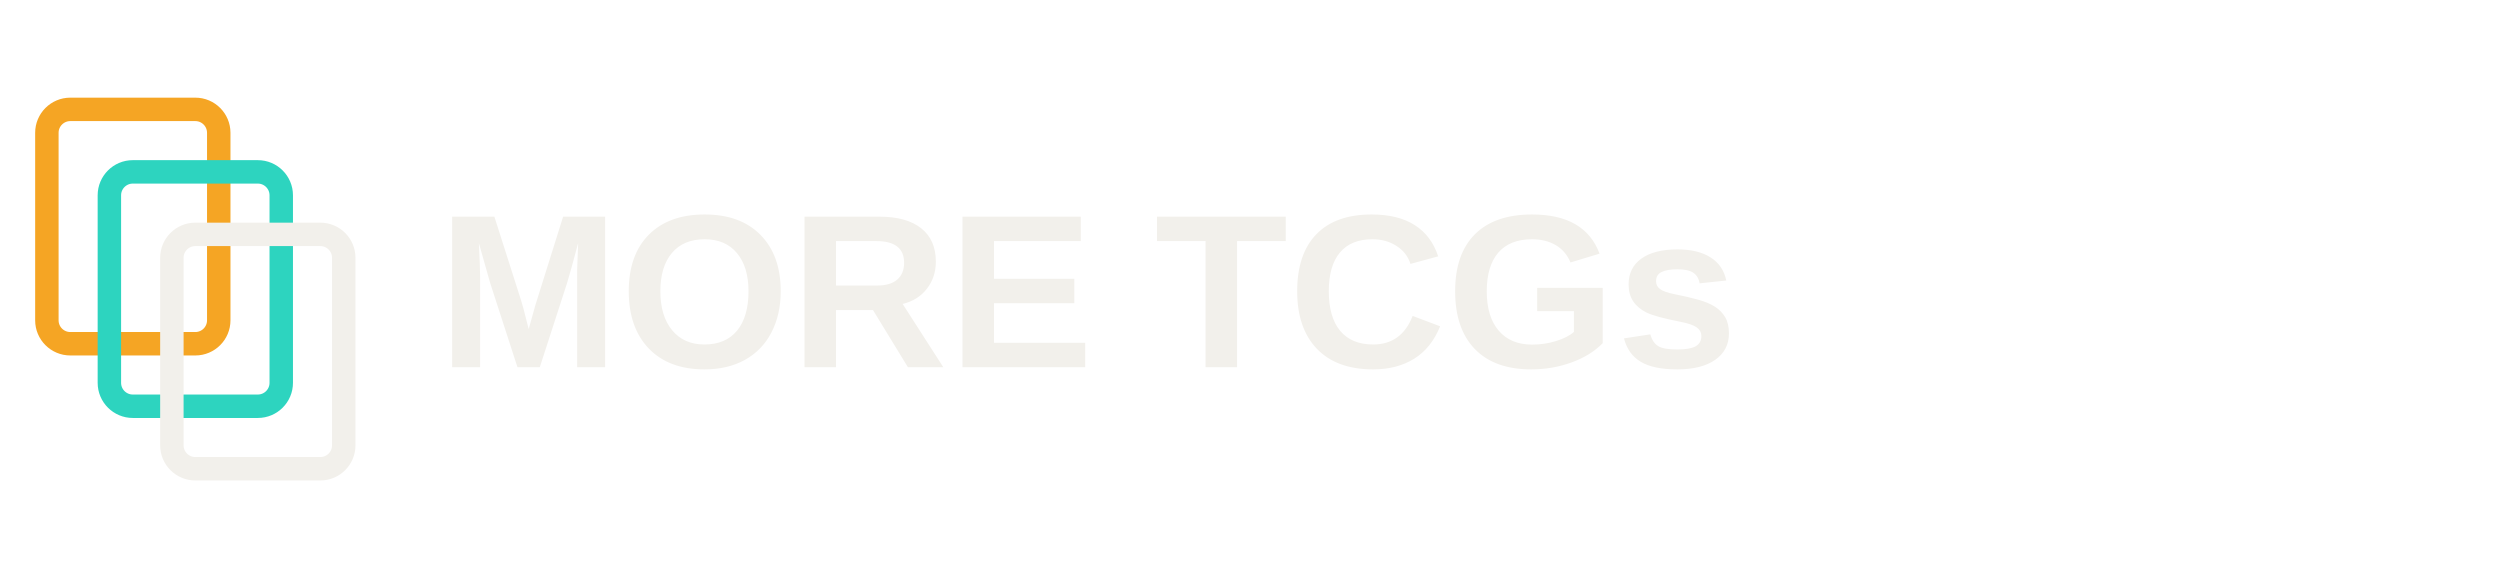
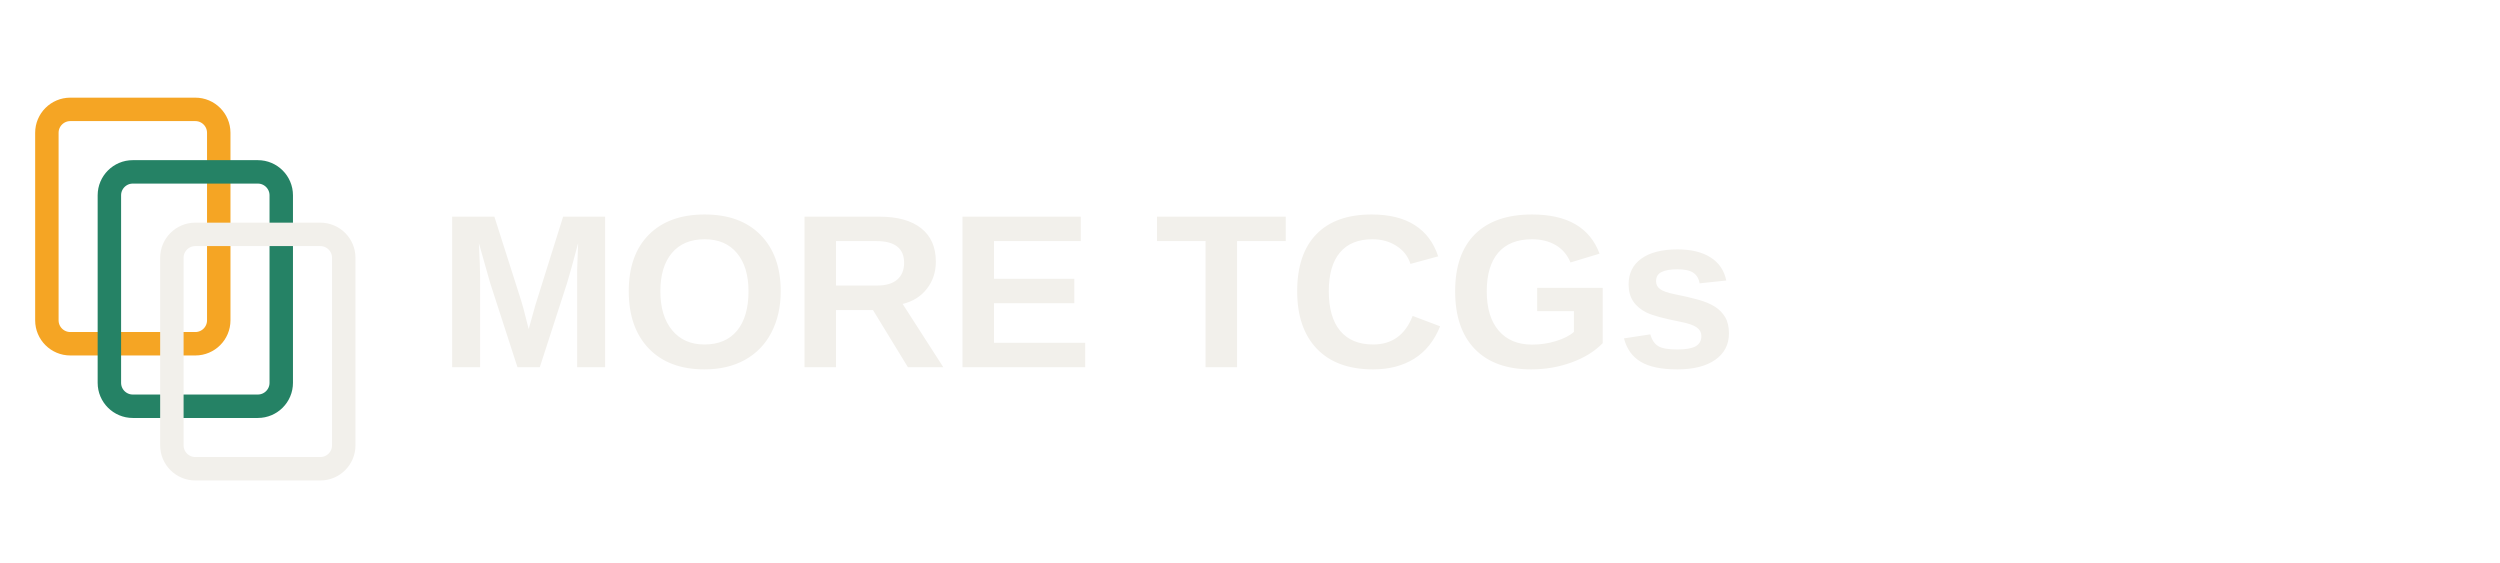
<svg xmlns="http://www.w3.org/2000/svg" viewBox="0 0 320 72" role="img" aria-label="More TCGs">
  <rect x="6" y="14" width="22" height="30" rx="3" fill="none" stroke="#F5A524" stroke-width="3" />
-   <rect x="14" y="22" width="22" height="30" rx="3" fill="none" stroke="#2DD4BF" stroke-width="3" />
+   <rect x="14" y="22" width="22" height="30" rx="3" fill="none" stroke="#258265" stroke-width="3" />
  <rect x="22" y="30" width="22" height="30" rx="3" fill="none" stroke="#F2F0EB" stroke-width="3" />
  <text x="56" y="47" fill="#F2F0EB" font-family="Arial, Helvetica, sans-serif" font-size="28" font-weight="700" textLength="252" lengthAdjust="spacingAndGlyphs">MORE TCGs</text>
</svg>
